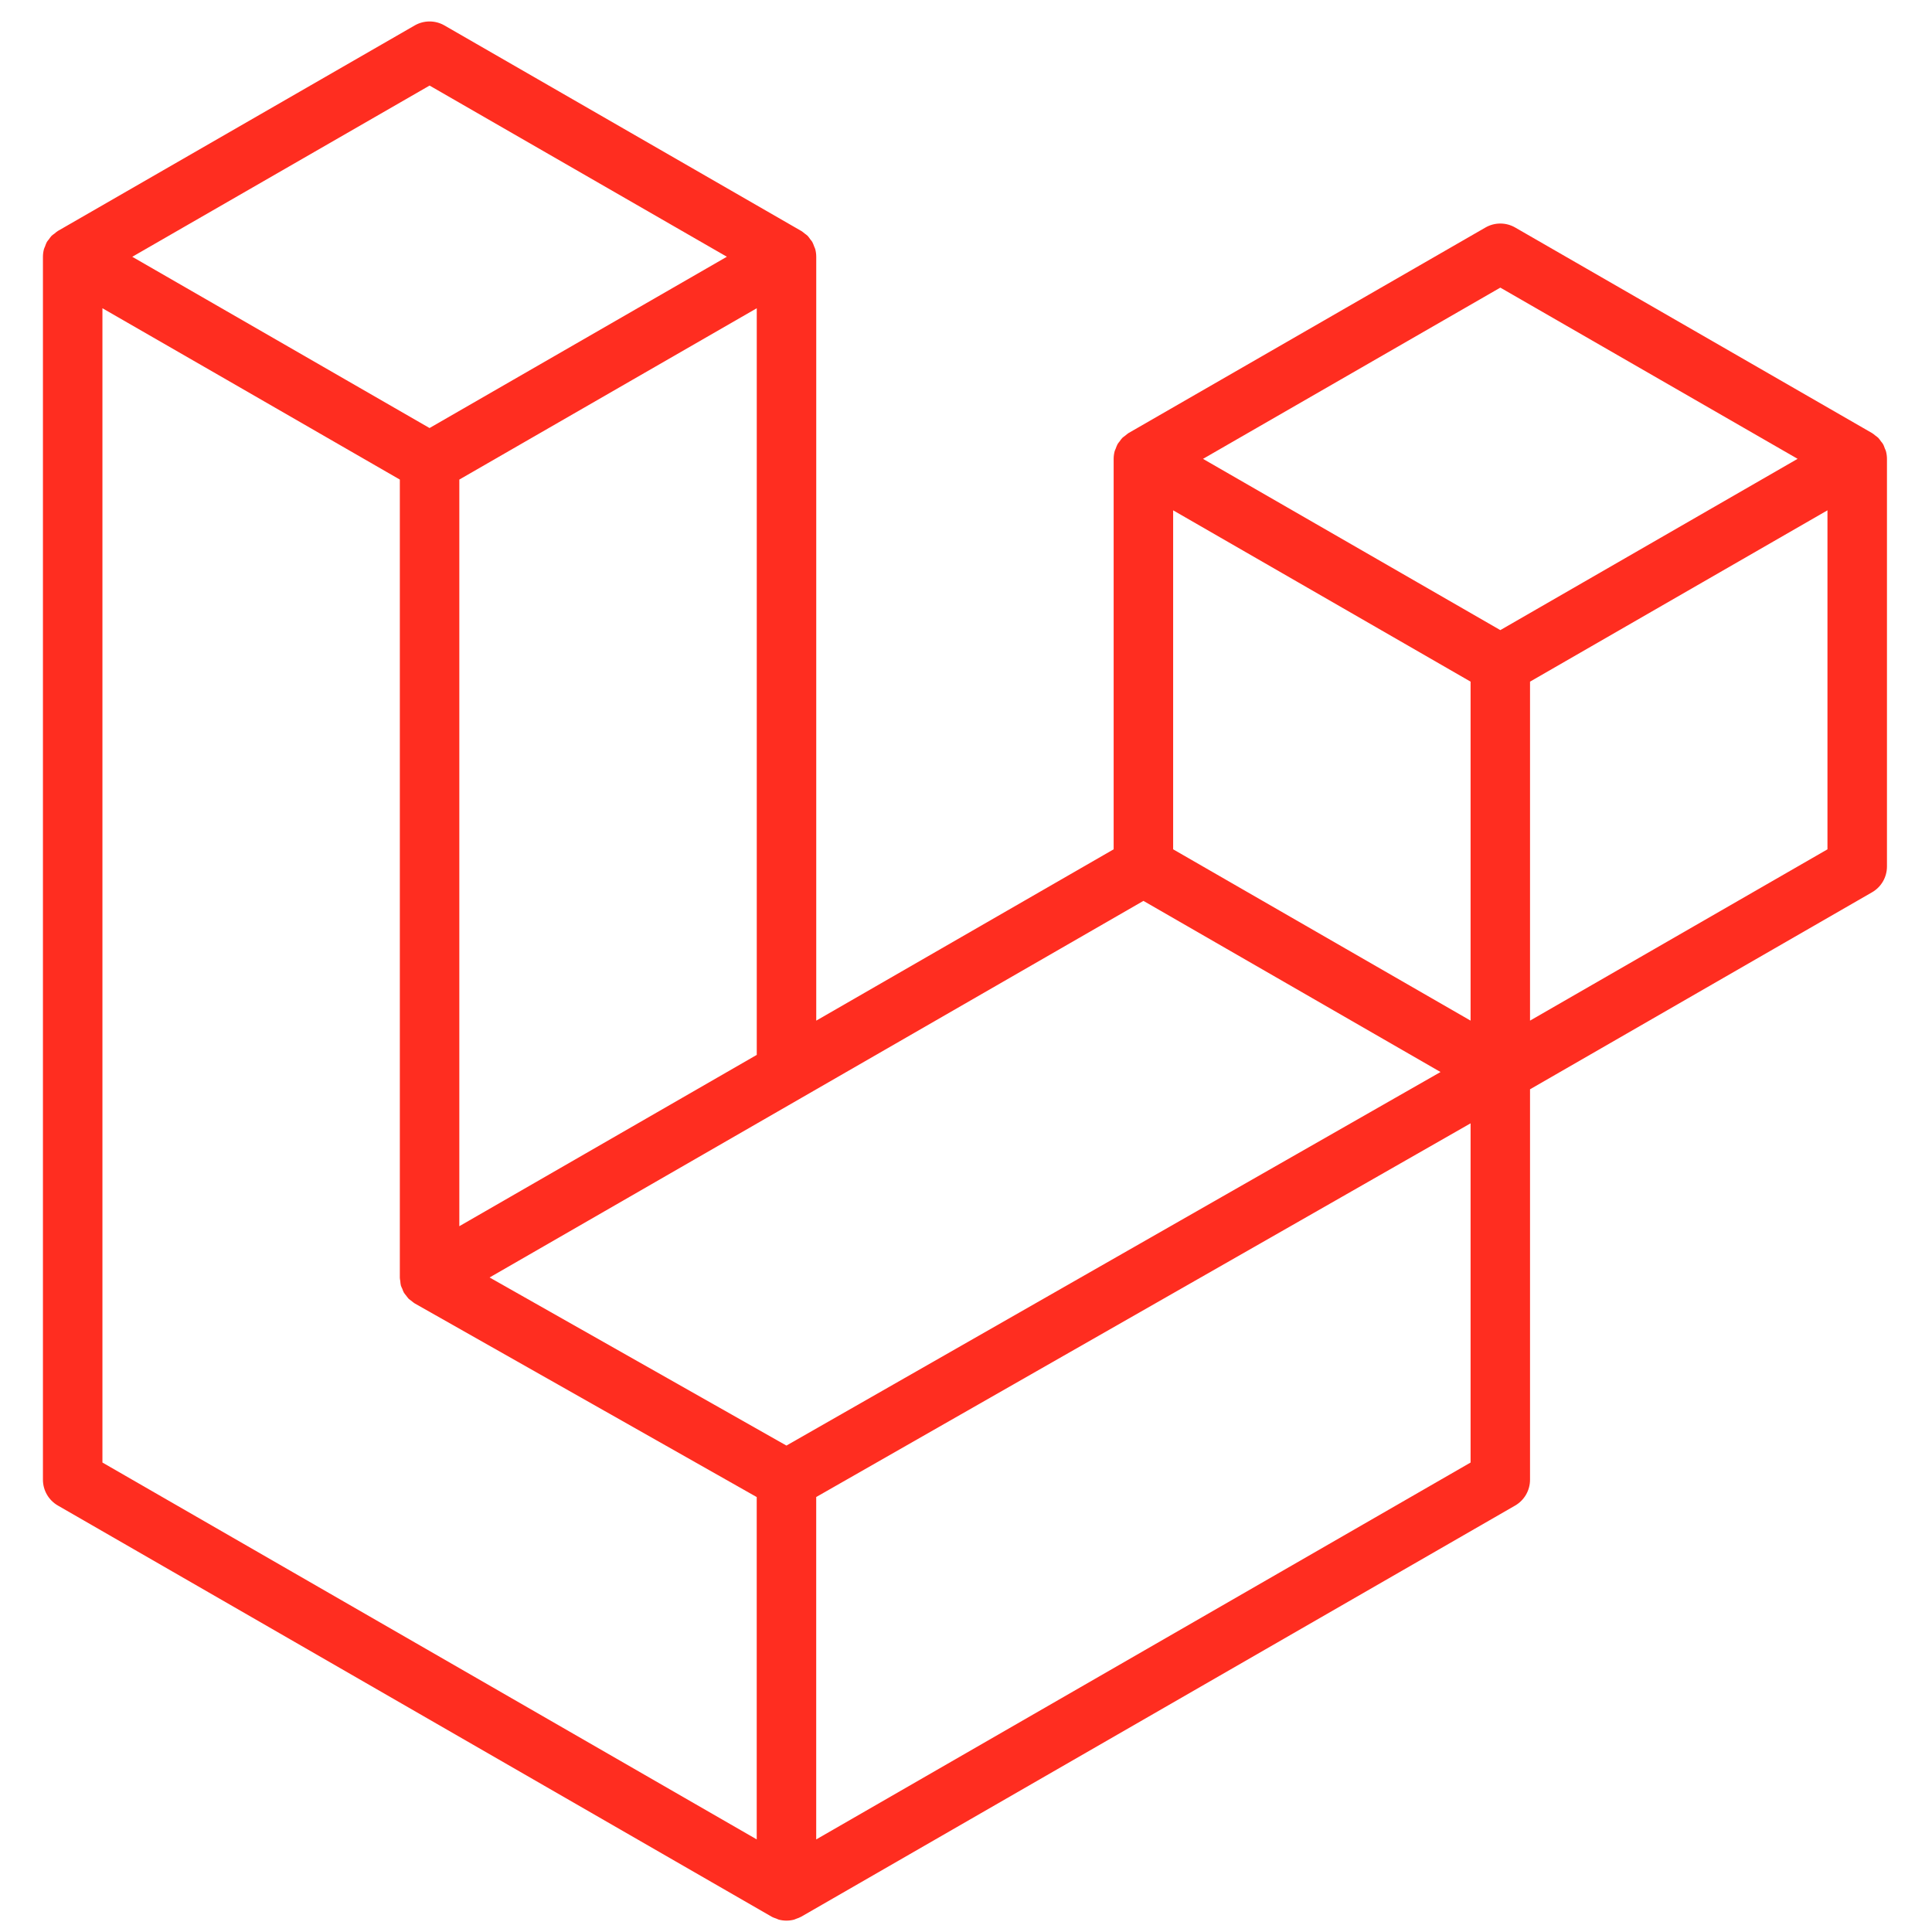
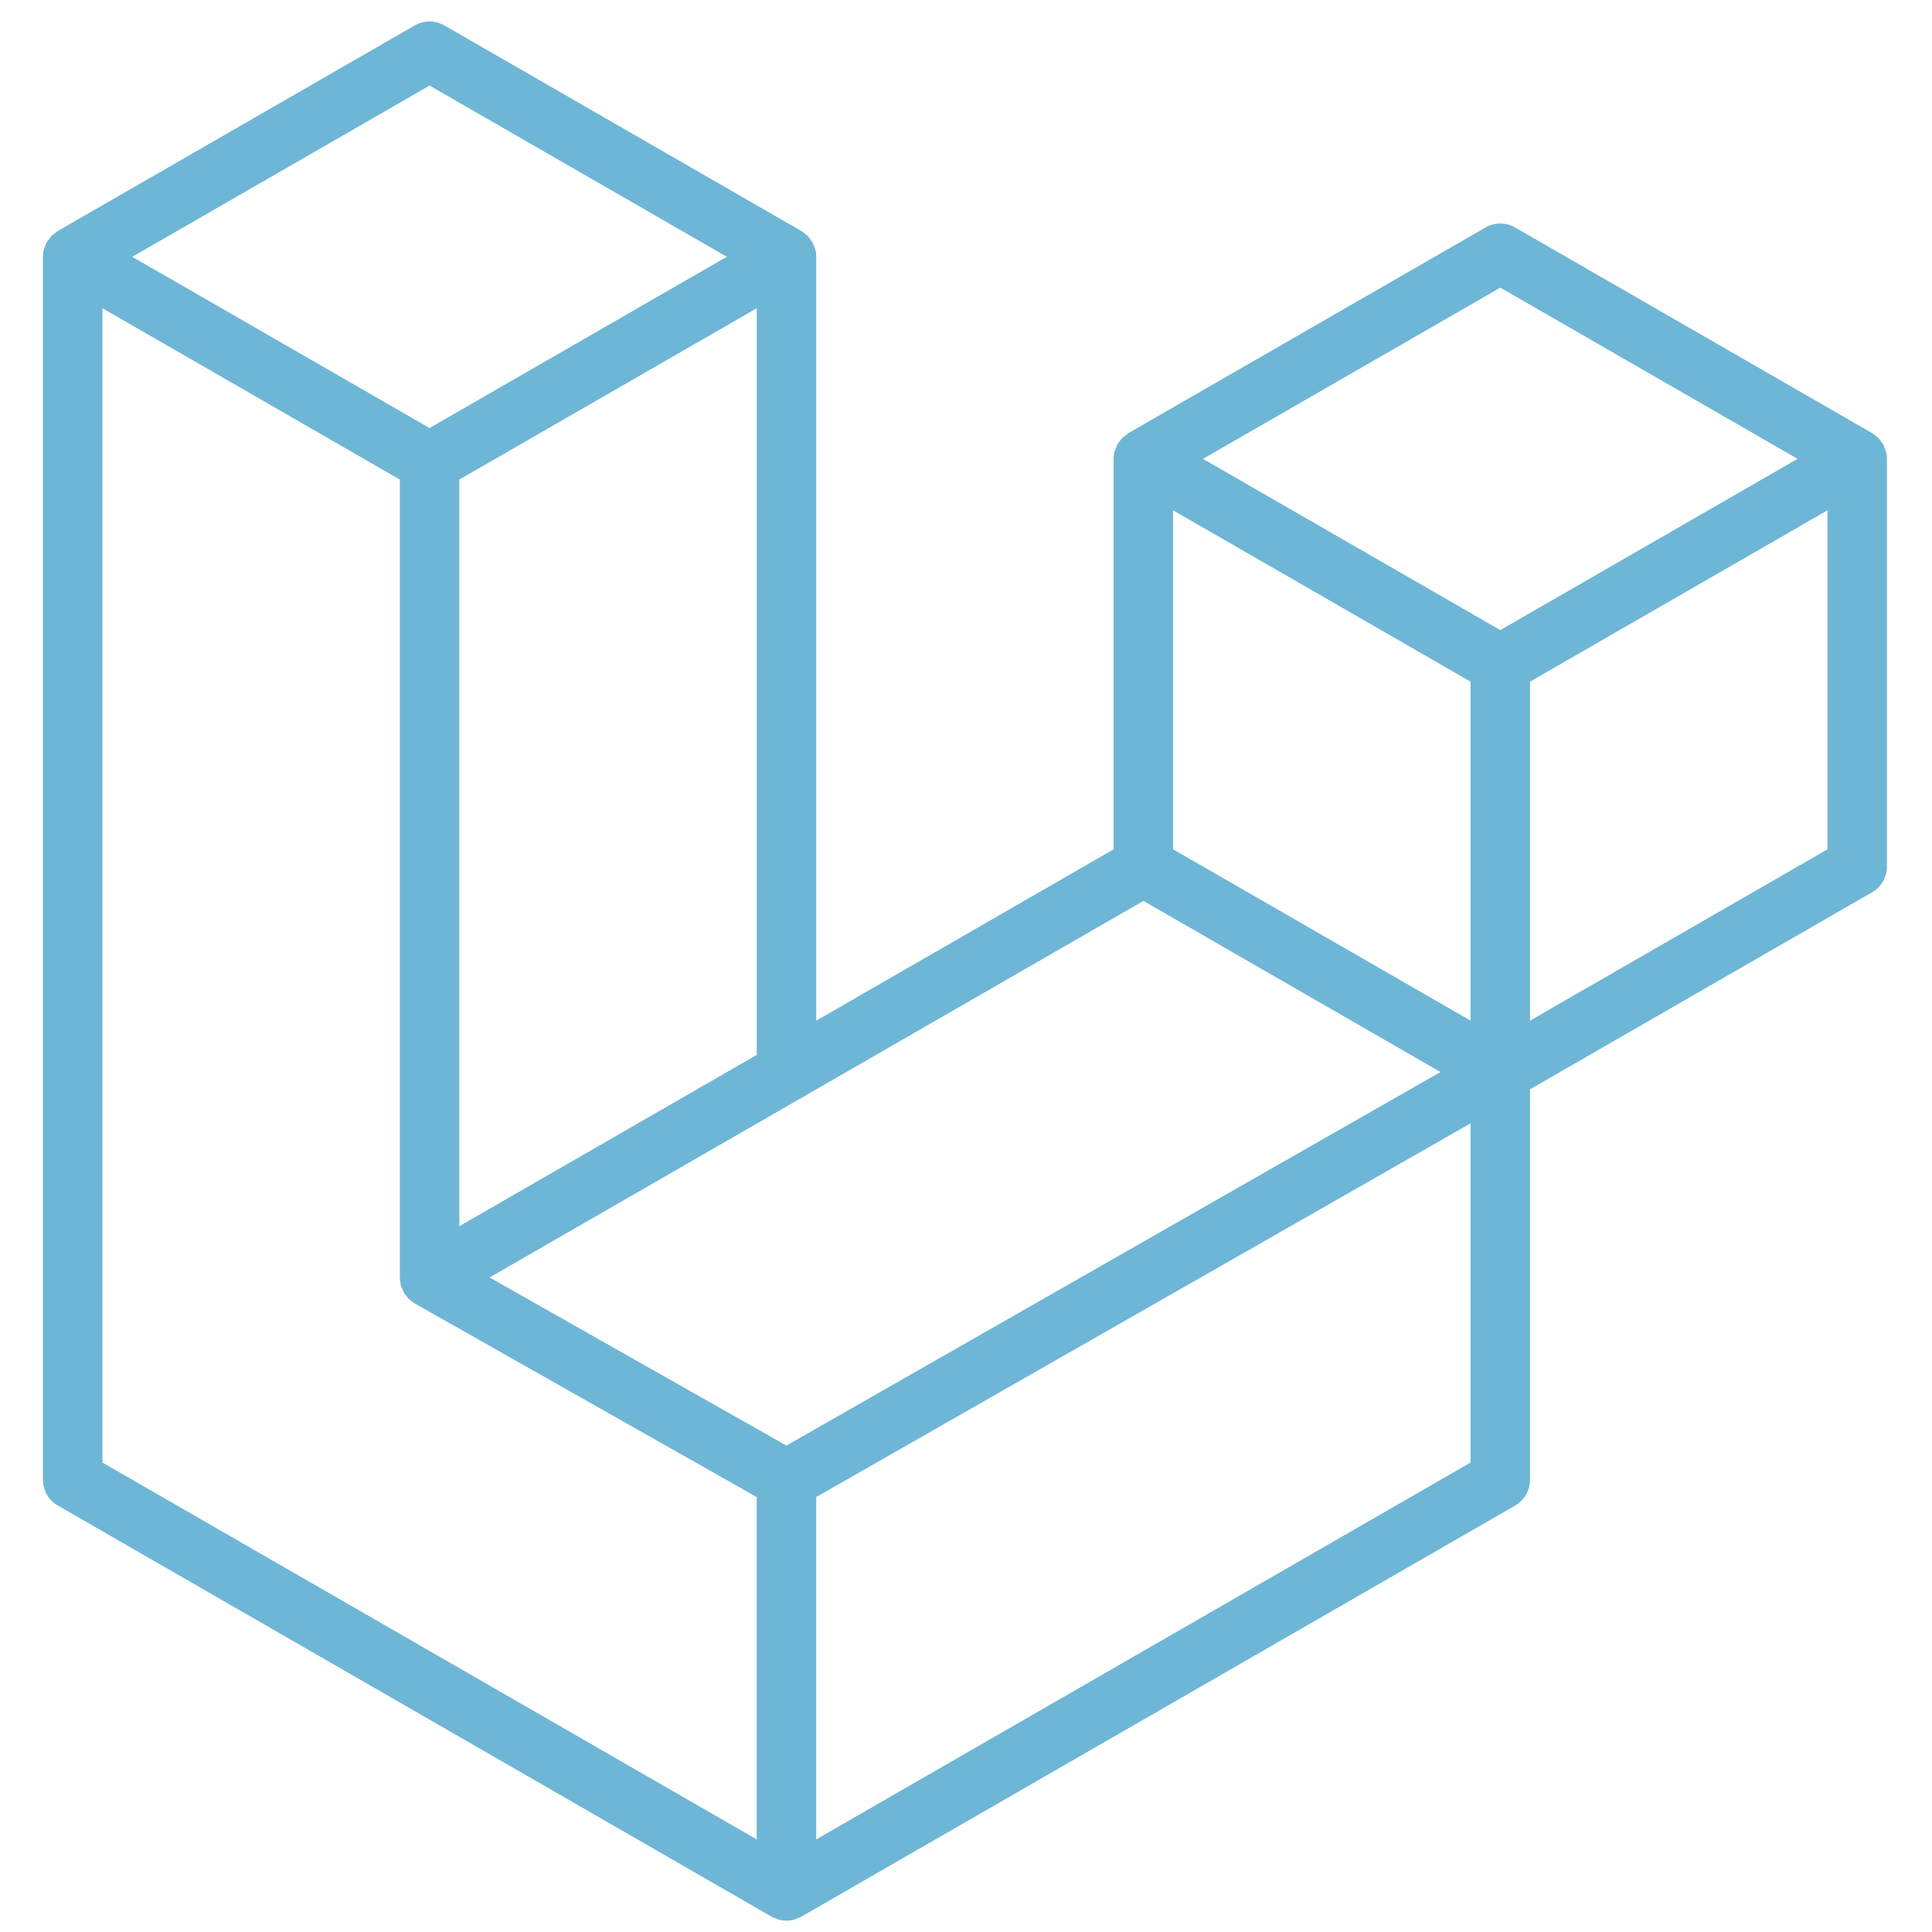
- <svg xmlns="http://www.w3.org/2000/svg" width="166" height="166" viewBox="0 0 166 166" fill="none">
-   <path fill-rule="evenodd" clip-rule="evenodd" d="M162.041 38.759C162.099 38.977 162.129 39.201 162.13 39.426V74.452C162.13 74.902 162.011 75.344 161.786 75.733C161.561 76.122 161.237 76.444 160.847 76.668L131.462 93.594V127.141C131.462 128.054 130.977 128.897 130.186 129.357L68.847 164.683C68.707 164.763 68.554 164.814 68.401 164.868C68.343 164.887 68.289 164.922 68.228 164.938C67.8 165.051 67.349 165.051 66.92 164.938C66.85 164.919 66.786 164.881 66.719 164.855C66.579 164.804 66.432 164.76 66.298 164.683L4.972 129.357C4.583 129.133 4.259 128.81 4.034 128.421C3.808 128.032 3.69 127.591 3.689 127.141L3.689 22.063C3.689 21.834 3.721 21.61 3.779 21.393C3.798 21.32 3.843 21.253 3.868 21.179C3.916 21.045 3.961 20.908 4.031 20.783C4.079 20.7 4.149 20.633 4.206 20.557C4.28 20.454 4.347 20.349 4.433 20.26C4.506 20.186 4.602 20.132 4.685 20.068C4.778 19.992 4.861 19.909 4.966 19.848L35.633 2.185C36.022 1.961 36.462 1.844 36.91 1.844C37.358 1.844 37.798 1.961 38.186 2.185L68.851 19.848H68.857C68.959 19.912 69.045 19.992 69.138 20.065C69.221 20.129 69.313 20.186 69.387 20.257C69.476 20.349 69.54 20.454 69.616 20.557C69.671 20.633 69.744 20.7 69.789 20.783C69.862 20.911 69.904 21.045 69.955 21.179C69.98 21.253 70.025 21.32 70.044 21.396C70.103 21.614 70.133 21.838 70.133 22.063V87.694L95.686 72.974V39.423C95.686 39.2 95.718 38.973 95.775 38.759C95.798 38.683 95.839 38.615 95.865 38.542C95.916 38.408 95.96 38.271 96.031 38.146C96.079 38.063 96.149 37.996 96.203 37.92C96.279 37.818 96.343 37.712 96.433 37.623C96.506 37.549 96.599 37.495 96.681 37.431C96.777 37.355 96.86 37.272 96.962 37.211L127.633 19.548C128.021 19.324 128.461 19.206 128.91 19.206C129.358 19.206 129.798 19.324 130.186 19.548L160.85 37.211C160.959 37.275 161.042 37.355 161.137 37.428C161.217 37.492 161.31 37.549 161.383 37.62C161.473 37.712 161.536 37.818 161.613 37.92C161.67 37.996 161.741 38.063 161.785 38.146C161.859 38.271 161.9 38.408 161.951 38.542C161.98 38.615 162.021 38.683 162.041 38.759ZM157.018 72.974V43.848L146.287 50.028L131.462 58.568V87.694L157.021 72.974H157.018ZM126.354 125.663V96.518L111.771 104.85L70.13 128.626V158.046L126.354 125.663ZM8.801 26.485V125.663L65.018 158.043V128.629L35.649 112L35.64 111.994L35.627 111.988C35.528 111.93 35.445 111.847 35.353 111.777C35.273 111.713 35.18 111.662 35.11 111.592L35.104 111.582C35.021 111.502 34.963 111.403 34.893 111.314C34.829 111.228 34.753 111.154 34.702 111.065L34.699 111.055C34.641 110.96 34.606 110.845 34.565 110.736C34.523 110.64 34.469 110.551 34.443 110.449C34.411 110.328 34.405 110.197 34.392 110.072C34.379 109.976 34.354 109.881 34.354 109.785V109.778V41.205L19.532 32.662L8.801 26.485ZM36.913 7.35L11.364 22.063L36.907 36.777L62.453 22.06L36.907 7.35H36.913ZM50.2 99.174L65.022 90.637V26.485L54.291 32.665L39.466 41.205V105.357L50.2 99.174ZM128.91 24.713L103.363 39.426L128.91 54.14L154.453 39.423L128.91 24.713ZM126.354 58.568L111.529 50.028L100.798 43.848V72.974L115.619 81.511L126.354 87.694V58.568ZM67.571 124.205L105.042 102.803L123.772 92.109L98.245 77.405L68.854 94.334L42.066 109.762L67.571 124.205Z" fill="#FF2D20" />
+ <svg xmlns="http://www.w3.org/2000/svg" width="180" height="180" viewBox="0 0 180 180" fill="none">
+   <path fill-rule="evenodd" clip-rule="evenodd" d="M175.706 42.029C175.77 42.265 175.802 42.508 175.803 42.752V80.732C175.803 81.22 175.674 81.699 175.43 82.12C175.186 82.542 174.835 82.892 174.412 83.135L142.549 101.488V137.865C142.549 138.855 142.023 139.769 141.165 140.267L74.653 178.573C74.501 178.659 74.335 178.715 74.169 178.773C74.106 178.794 74.048 178.832 73.982 178.85C73.517 178.972 73.028 178.972 72.563 178.85C72.487 178.829 72.418 178.787 72.345 178.76C72.193 178.704 72.034 178.656 71.889 178.573L5.391 140.267C4.968 140.024 4.617 139.675 4.373 139.253C4.129 138.831 4 138.352 4 137.865V23.925C4 23.676 4.035 23.433 4.097 23.198C4.118 23.118 4.166 23.046 4.194 22.966C4.246 22.821 4.294 22.672 4.37 22.537C4.422 22.447 4.498 22.374 4.561 22.291C4.64 22.18 4.713 22.066 4.806 21.969C4.886 21.89 4.99 21.831 5.08 21.762C5.18 21.678 5.27 21.588 5.384 21.523L38.638 2.37C39.059 2.128 39.536 2 40.022 2C40.508 2 40.985 2.128 41.406 2.37L74.657 21.523H74.664C74.774 21.592 74.868 21.678 74.968 21.758C75.058 21.827 75.158 21.89 75.238 21.966C75.335 22.066 75.404 22.18 75.487 22.291C75.546 22.374 75.626 22.447 75.674 22.537C75.754 22.675 75.799 22.821 75.854 22.966C75.882 23.046 75.93 23.118 75.951 23.201C76.014 23.437 76.047 23.681 76.048 23.925V95.091L103.755 79.13V42.749C103.755 42.507 103.79 42.261 103.852 42.029C103.876 41.946 103.921 41.873 103.949 41.793C104.004 41.648 104.053 41.499 104.129 41.364C104.181 41.274 104.257 41.202 104.316 41.118C104.399 41.008 104.468 40.893 104.565 40.797C104.644 40.717 104.745 40.658 104.835 40.589C104.939 40.506 105.029 40.416 105.139 40.35L138.397 21.197C138.818 20.954 139.295 20.827 139.781 20.827C140.267 20.827 140.744 20.954 141.165 21.197L174.415 40.35C174.533 40.419 174.623 40.506 174.727 40.585C174.813 40.655 174.914 40.717 174.993 40.793C175.09 40.893 175.159 41.008 175.242 41.118C175.305 41.202 175.381 41.274 175.429 41.364C175.509 41.499 175.554 41.648 175.609 41.793C175.64 41.873 175.685 41.946 175.706 42.029ZM170.26 79.13V47.547L158.624 54.248L142.549 63.508V95.091L170.263 79.13H170.26ZM137.009 136.262V104.658L121.197 113.693L76.044 139.475V171.376L137.009 136.262ZM9.543 28.719V136.262L70.501 171.373V139.478L38.655 121.447L38.645 121.44L38.631 121.433C38.524 121.371 38.434 121.281 38.334 121.205C38.247 121.135 38.147 121.08 38.071 121.004L38.064 120.993C37.974 120.907 37.911 120.8 37.835 120.703C37.766 120.609 37.683 120.53 37.628 120.433L37.624 120.422C37.562 120.318 37.524 120.194 37.479 120.076C37.434 119.972 37.375 119.875 37.347 119.765C37.313 119.633 37.306 119.491 37.292 119.356C37.278 119.252 37.251 119.148 37.251 119.045V119.038V44.68L21.179 35.417L9.543 28.719ZM40.026 7.971L12.321 23.925L40.019 39.879L67.719 23.922L40.019 7.971H40.026ZM54.433 107.538L70.505 98.282V28.719L58.869 35.421L42.794 44.68V114.243L54.433 107.538ZM139.781 26.798L112.08 42.752L139.781 58.706L167.478 42.749L139.781 26.798ZM137.009 63.508L120.934 54.248L109.298 47.547V79.13L125.37 88.386L137.009 95.091V63.508ZM73.269 134.68L113.9 111.474L134.21 99.878L106.53 83.934L74.66 102.291L45.613 119.02L73.269 134.68Z" fill="#6EB6D6" />
</svg>
